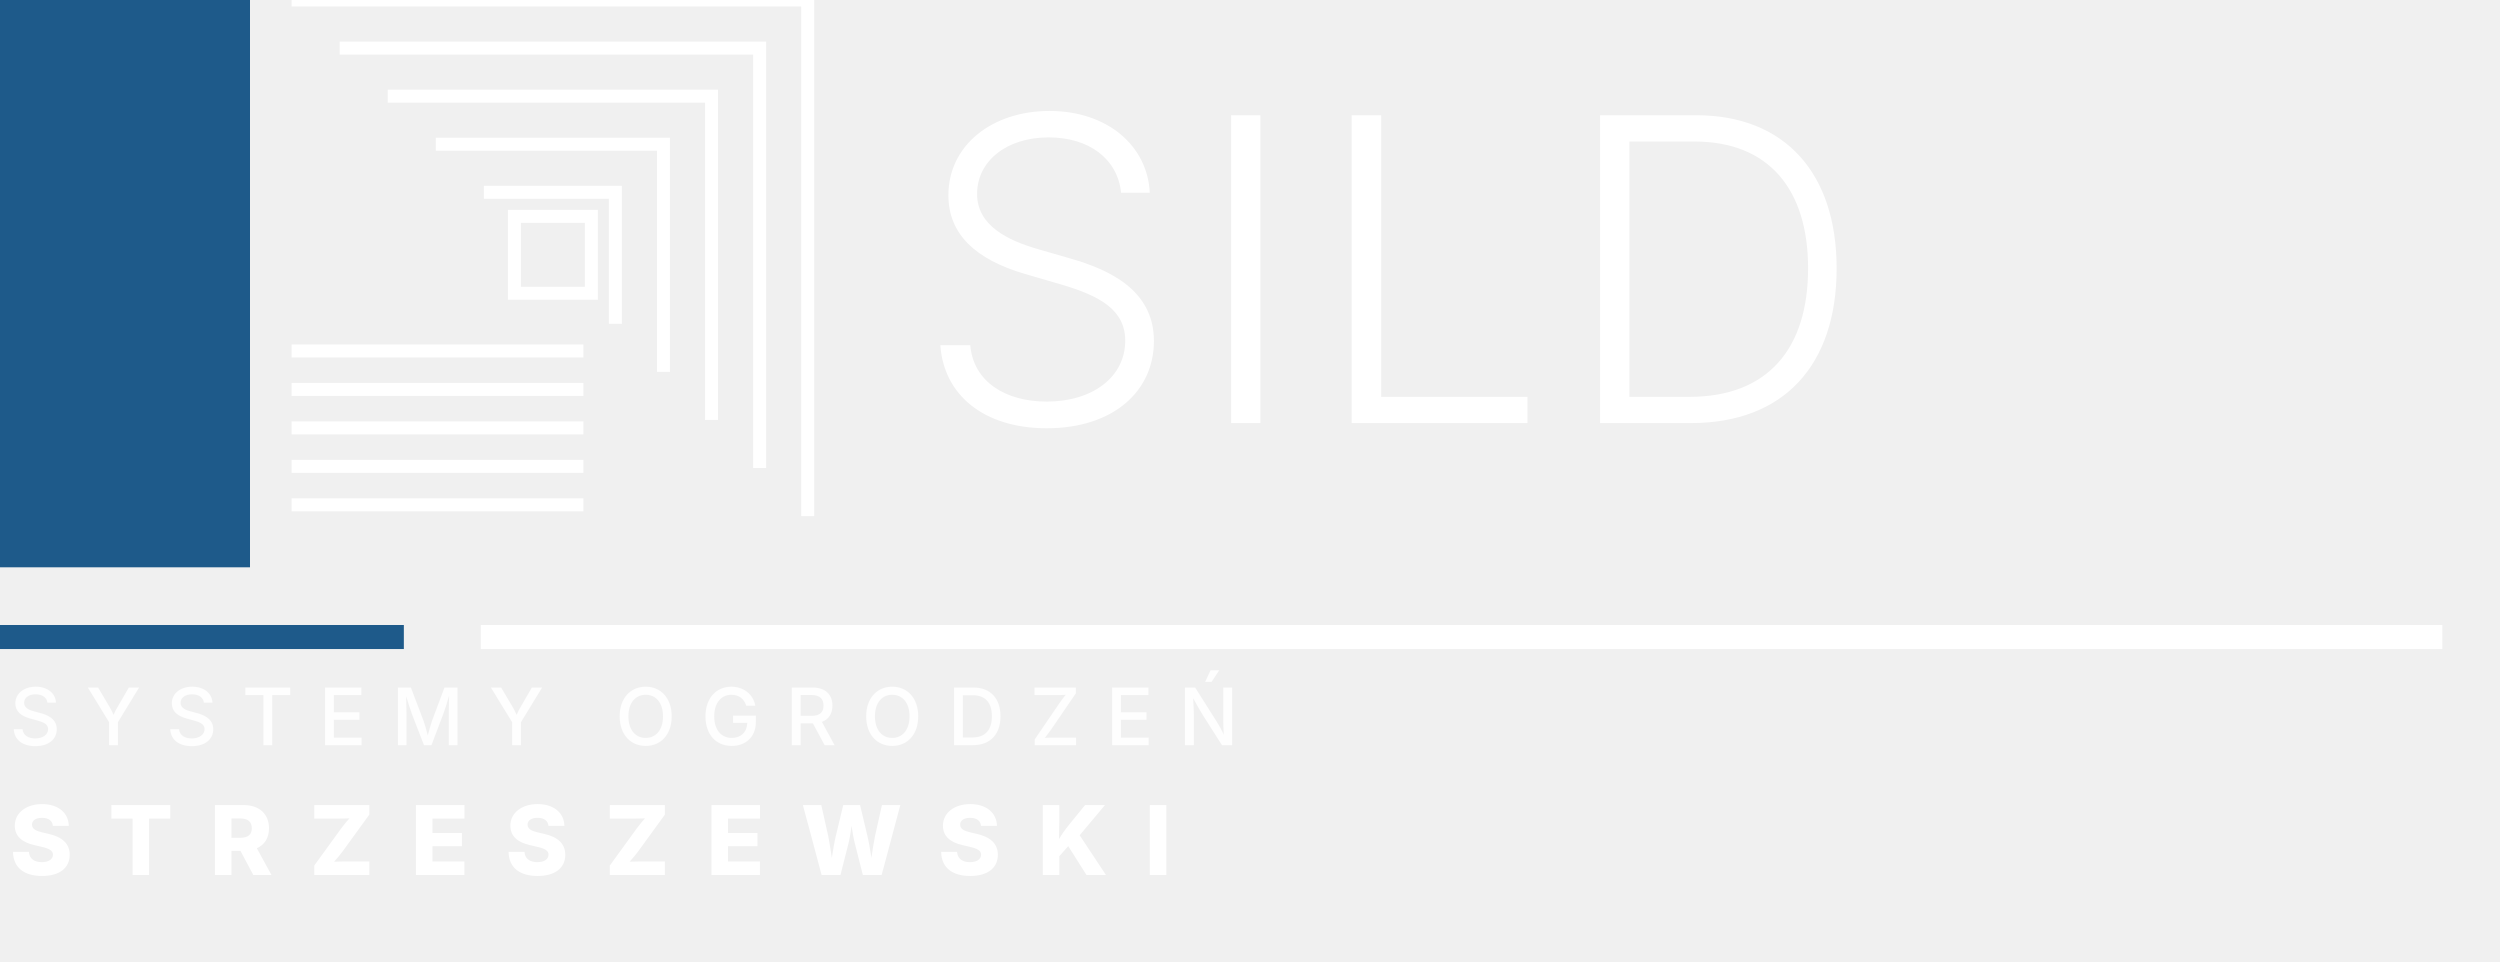
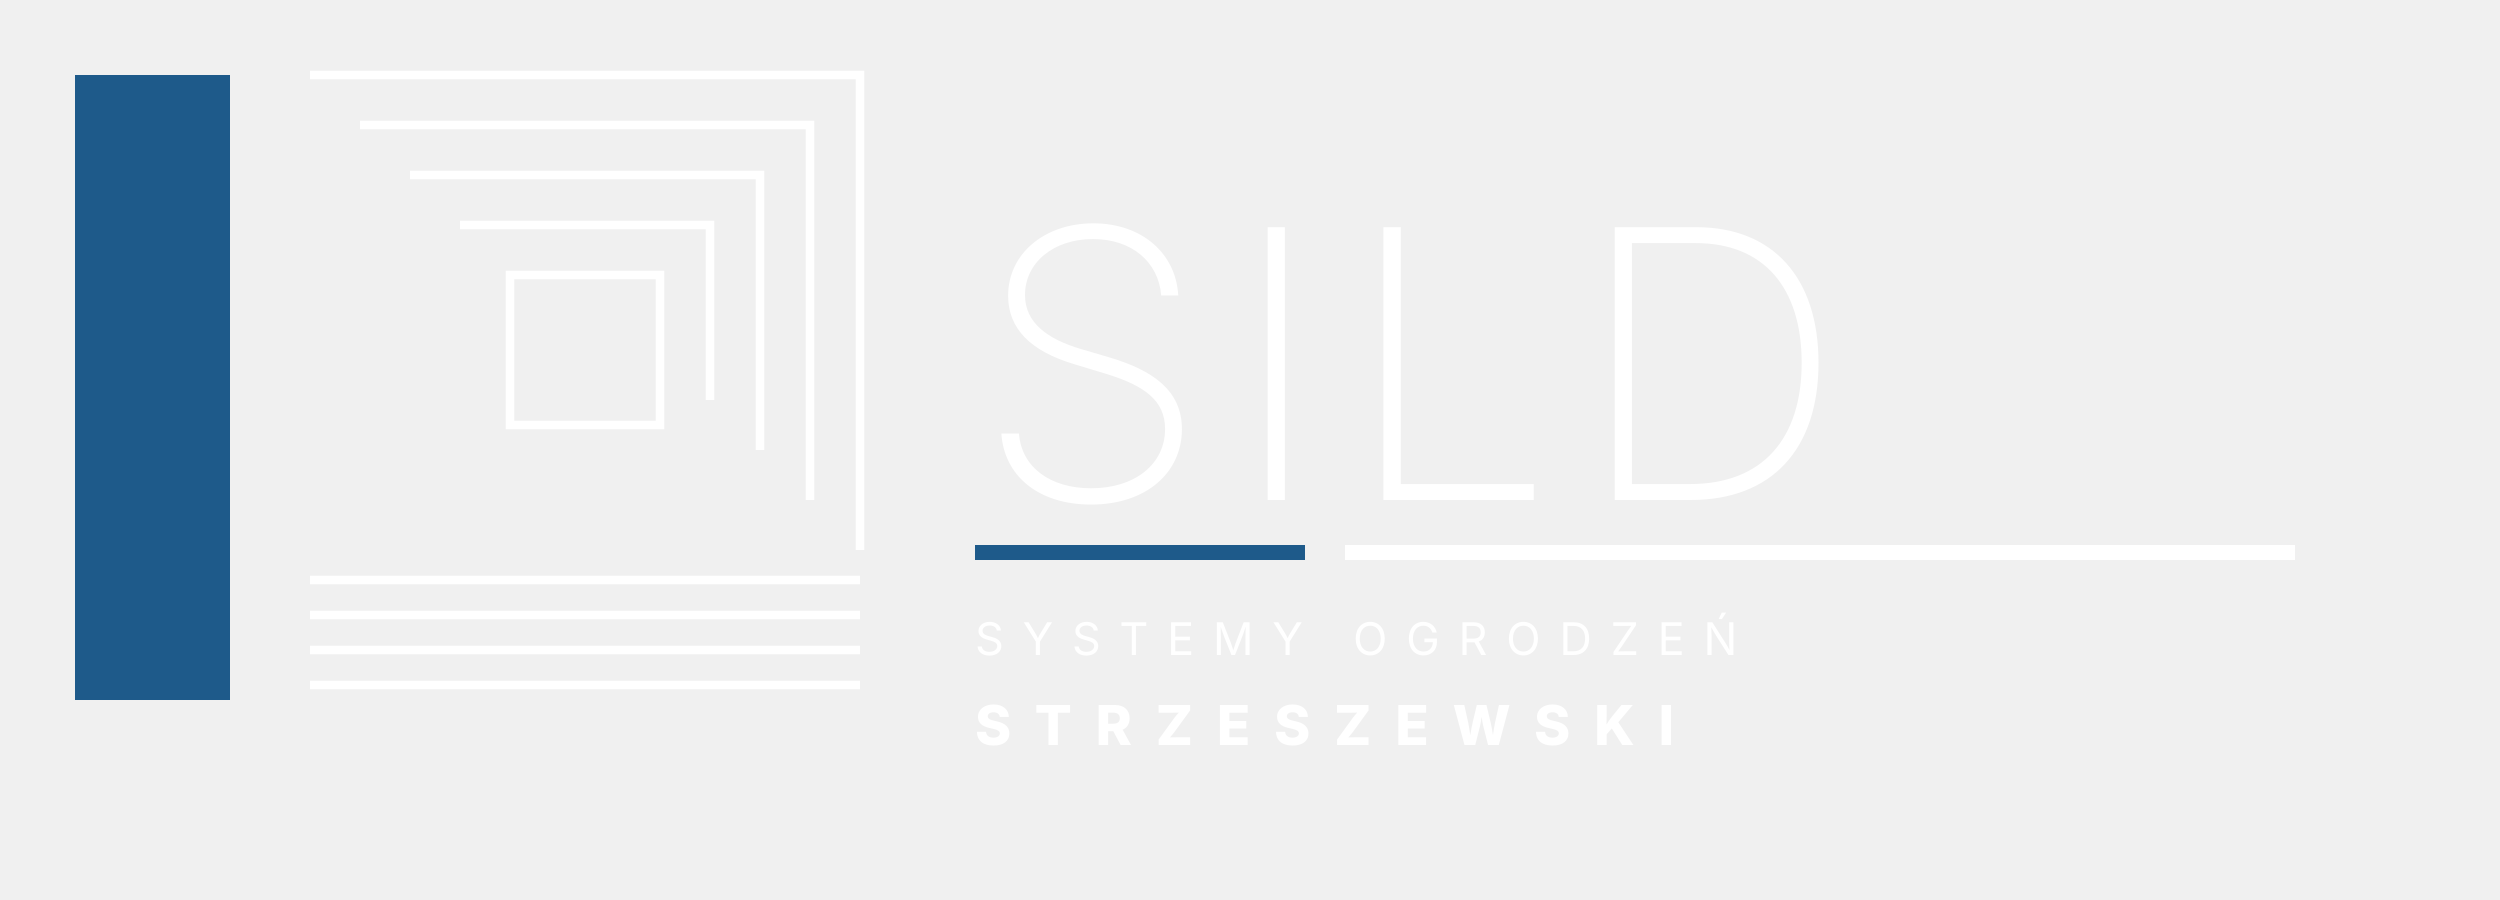
- <svg xmlns="http://www.w3.org/2000/svg" viewBox="0 0 520 200" width="520" height="200" role="img" aria-label="SILD Systemy Ogrodzeń Strzeszewski">
-   <rect x="0" y="0" width="52" height="118" fill="#1e5a8a" />
-   <g transform="translate(62,0)" stroke="#ffffff" stroke-width="2.7" stroke-linecap="square" stroke-linejoin="miter" fill="none">
-     <path d="M0 0 H106 V106" />
-     <path d="M10 10 H96 V96" />
-     <path d="M20 20 H86 V86" />
-     <path d="M30 30 H76 V76" />
-     <path d="M40 40 H66 V66" />
-     <rect x="45" y="45" width="16" height="16" stroke-width="2.7" />
-     <g stroke-width="2.7">
-       <line x1="0" y1="73" x2="58" y2="73" />
-       <line x1="0" y1="81" x2="58" y2="81" />
-       <line x1="0" y1="89" x2="58" y2="89" />
-       <line x1="0" y1="97" x2="58" y2="97" />
-       <line x1="0" y1="105" x2="58" y2="105" />
+ <svg xmlns="http://www.w3.org/2000/svg" viewBox="0 0 1000 360" width="1000" height="360">
+   <rect x="30" y="30" width="62" height="250" fill="#1E5A8A" />
+   <g transform="translate(124,30)" stroke="#FFFFFF" stroke-width="3.4" fill="none">
+     <path d="M0 0 H220 V190" />
+     <path d="M20 20 H200 V170" />
+     <path d="M40 40 H180 V150" />
+     <path d="M60 60 H160 V130" />
+     <rect x="80" y="80" width="60" height="60" />
+     <g>
+       <line x1="0" y1="202" x2="220" y2="202" />
+       <line x1="0" y1="216" x2="220" y2="216" />
+       <line x1="0" y1="230" x2="220" y2="230" />
+       <line x1="0" y1="244" x2="220" y2="244" />
    </g>
  </g>
-   <g transform="translate(190,0)">
-     <text x="0" y="88" font-family="Inter, Helvetica, Arial, sans-serif" font-size="88" font-weight="300" letter-spacing="2" fill="#ffffff">SILD</text>
-   </g>
-   <g transform="translate(0,130)">
-     <rect x="0" y="0" width="84" height="5" fill="#1e5a8a" />
-     <rect x="100" y="0" width="408" height="5" fill="#ffffff" />
-   </g>
-   <g transform="translate(2,155)">
-     <text x="0" y="0" font-family="Inter, Helvetica, Arial, sans-serif" font-size="16.5" font-weight="500" letter-spacing="5.2" fill="#ffffff" opacity="0.9">SYSTEMY OGRODZEŃ</text>
-   </g>
-   <g transform="translate(2,182)">
-     <text x="0" y="0" font-family="Inter, Helvetica, Arial, sans-serif" font-size="20" font-weight="800" letter-spacing="7.5" fill="#ffffff">STRZESZEWSKI</text>
-   </g>
+   <text x="390" y="200" font-family="Inter, Helvetica, Arial, sans-serif" font-size="150" font-weight="200" letter-spacing="8" fill="#FFFFFF">SILD</text>
+   <rect x="390" y="218" width="132" height="6" fill="#1E5A8A" />
+   <rect x="538" y="218" width="380" height="6" fill="#FFFFFF" />
+   <text x="390" y="262" font-family="Inter, Arial, sans-serif" font-size="18" font-weight="400" letter-spacing="7.5" fill="#FFFFFF">SYSTEMY OGRODZEŃ</text>
+   <text x="390" y="298" font-family="Inter, Arial, sans-serif" font-size="22" font-weight="800" letter-spacing="9.5" fill="#FFFFFF">STRZESZEWSKI</text>
</svg>
